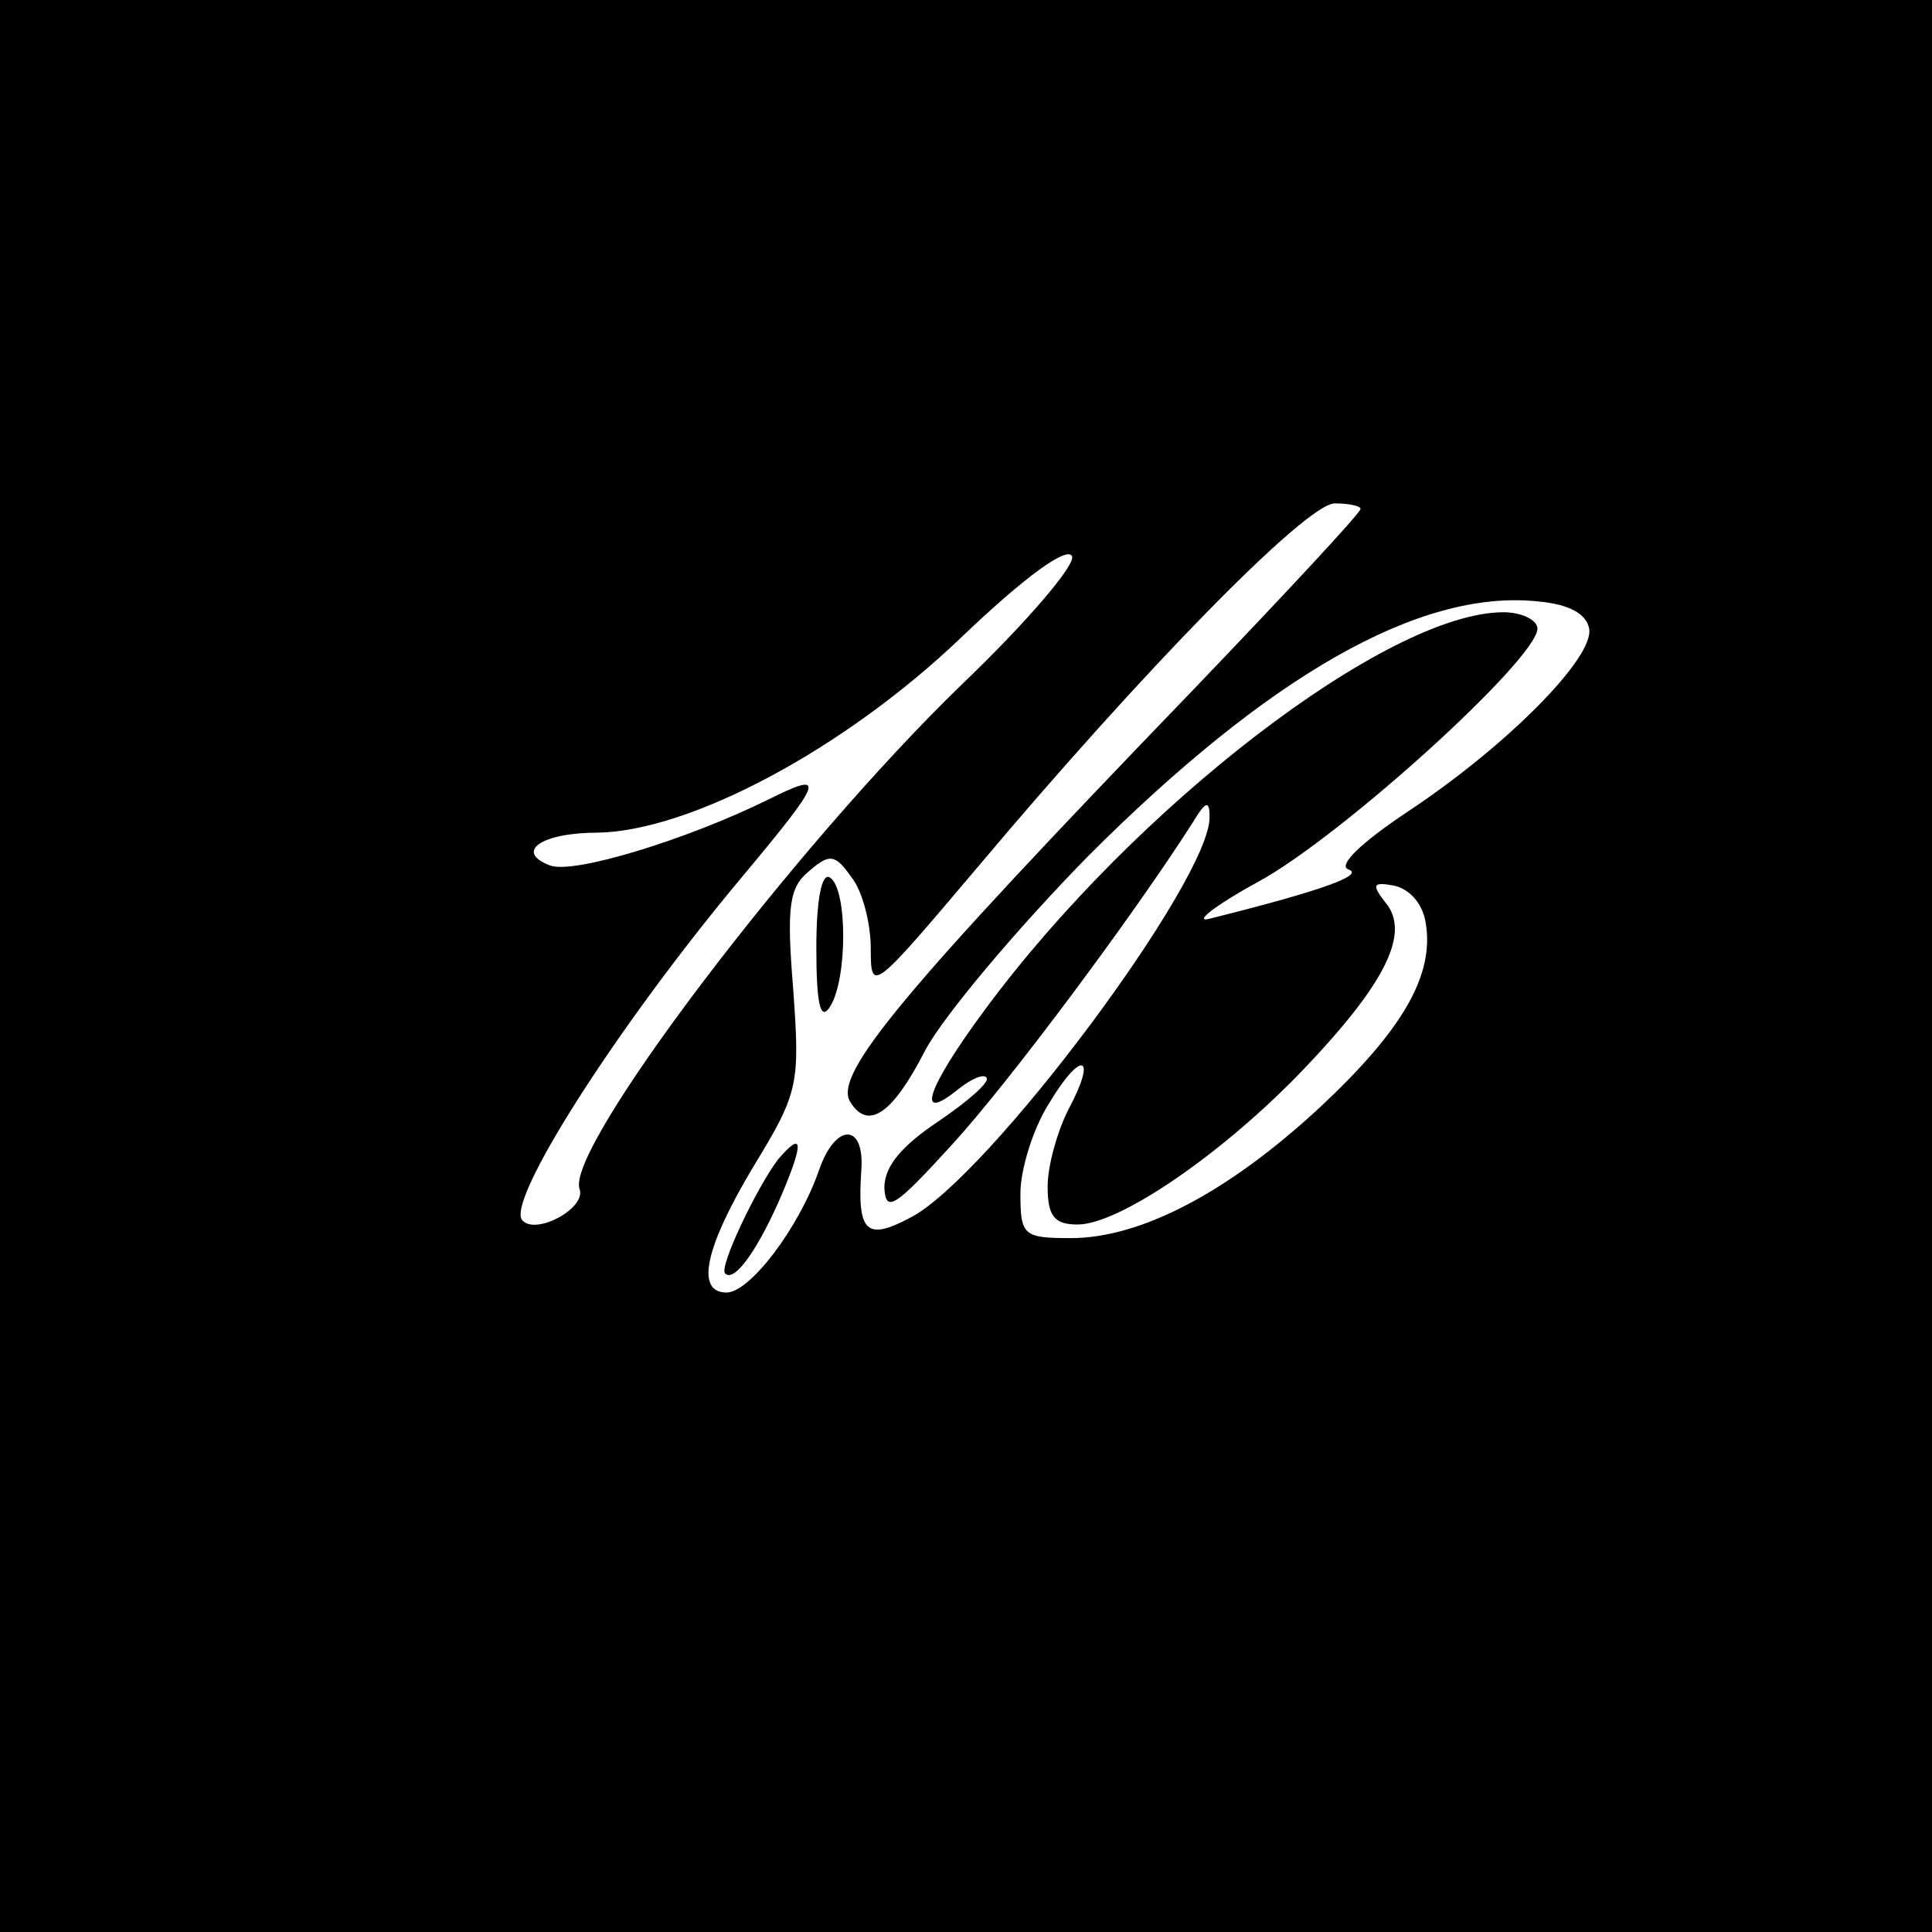
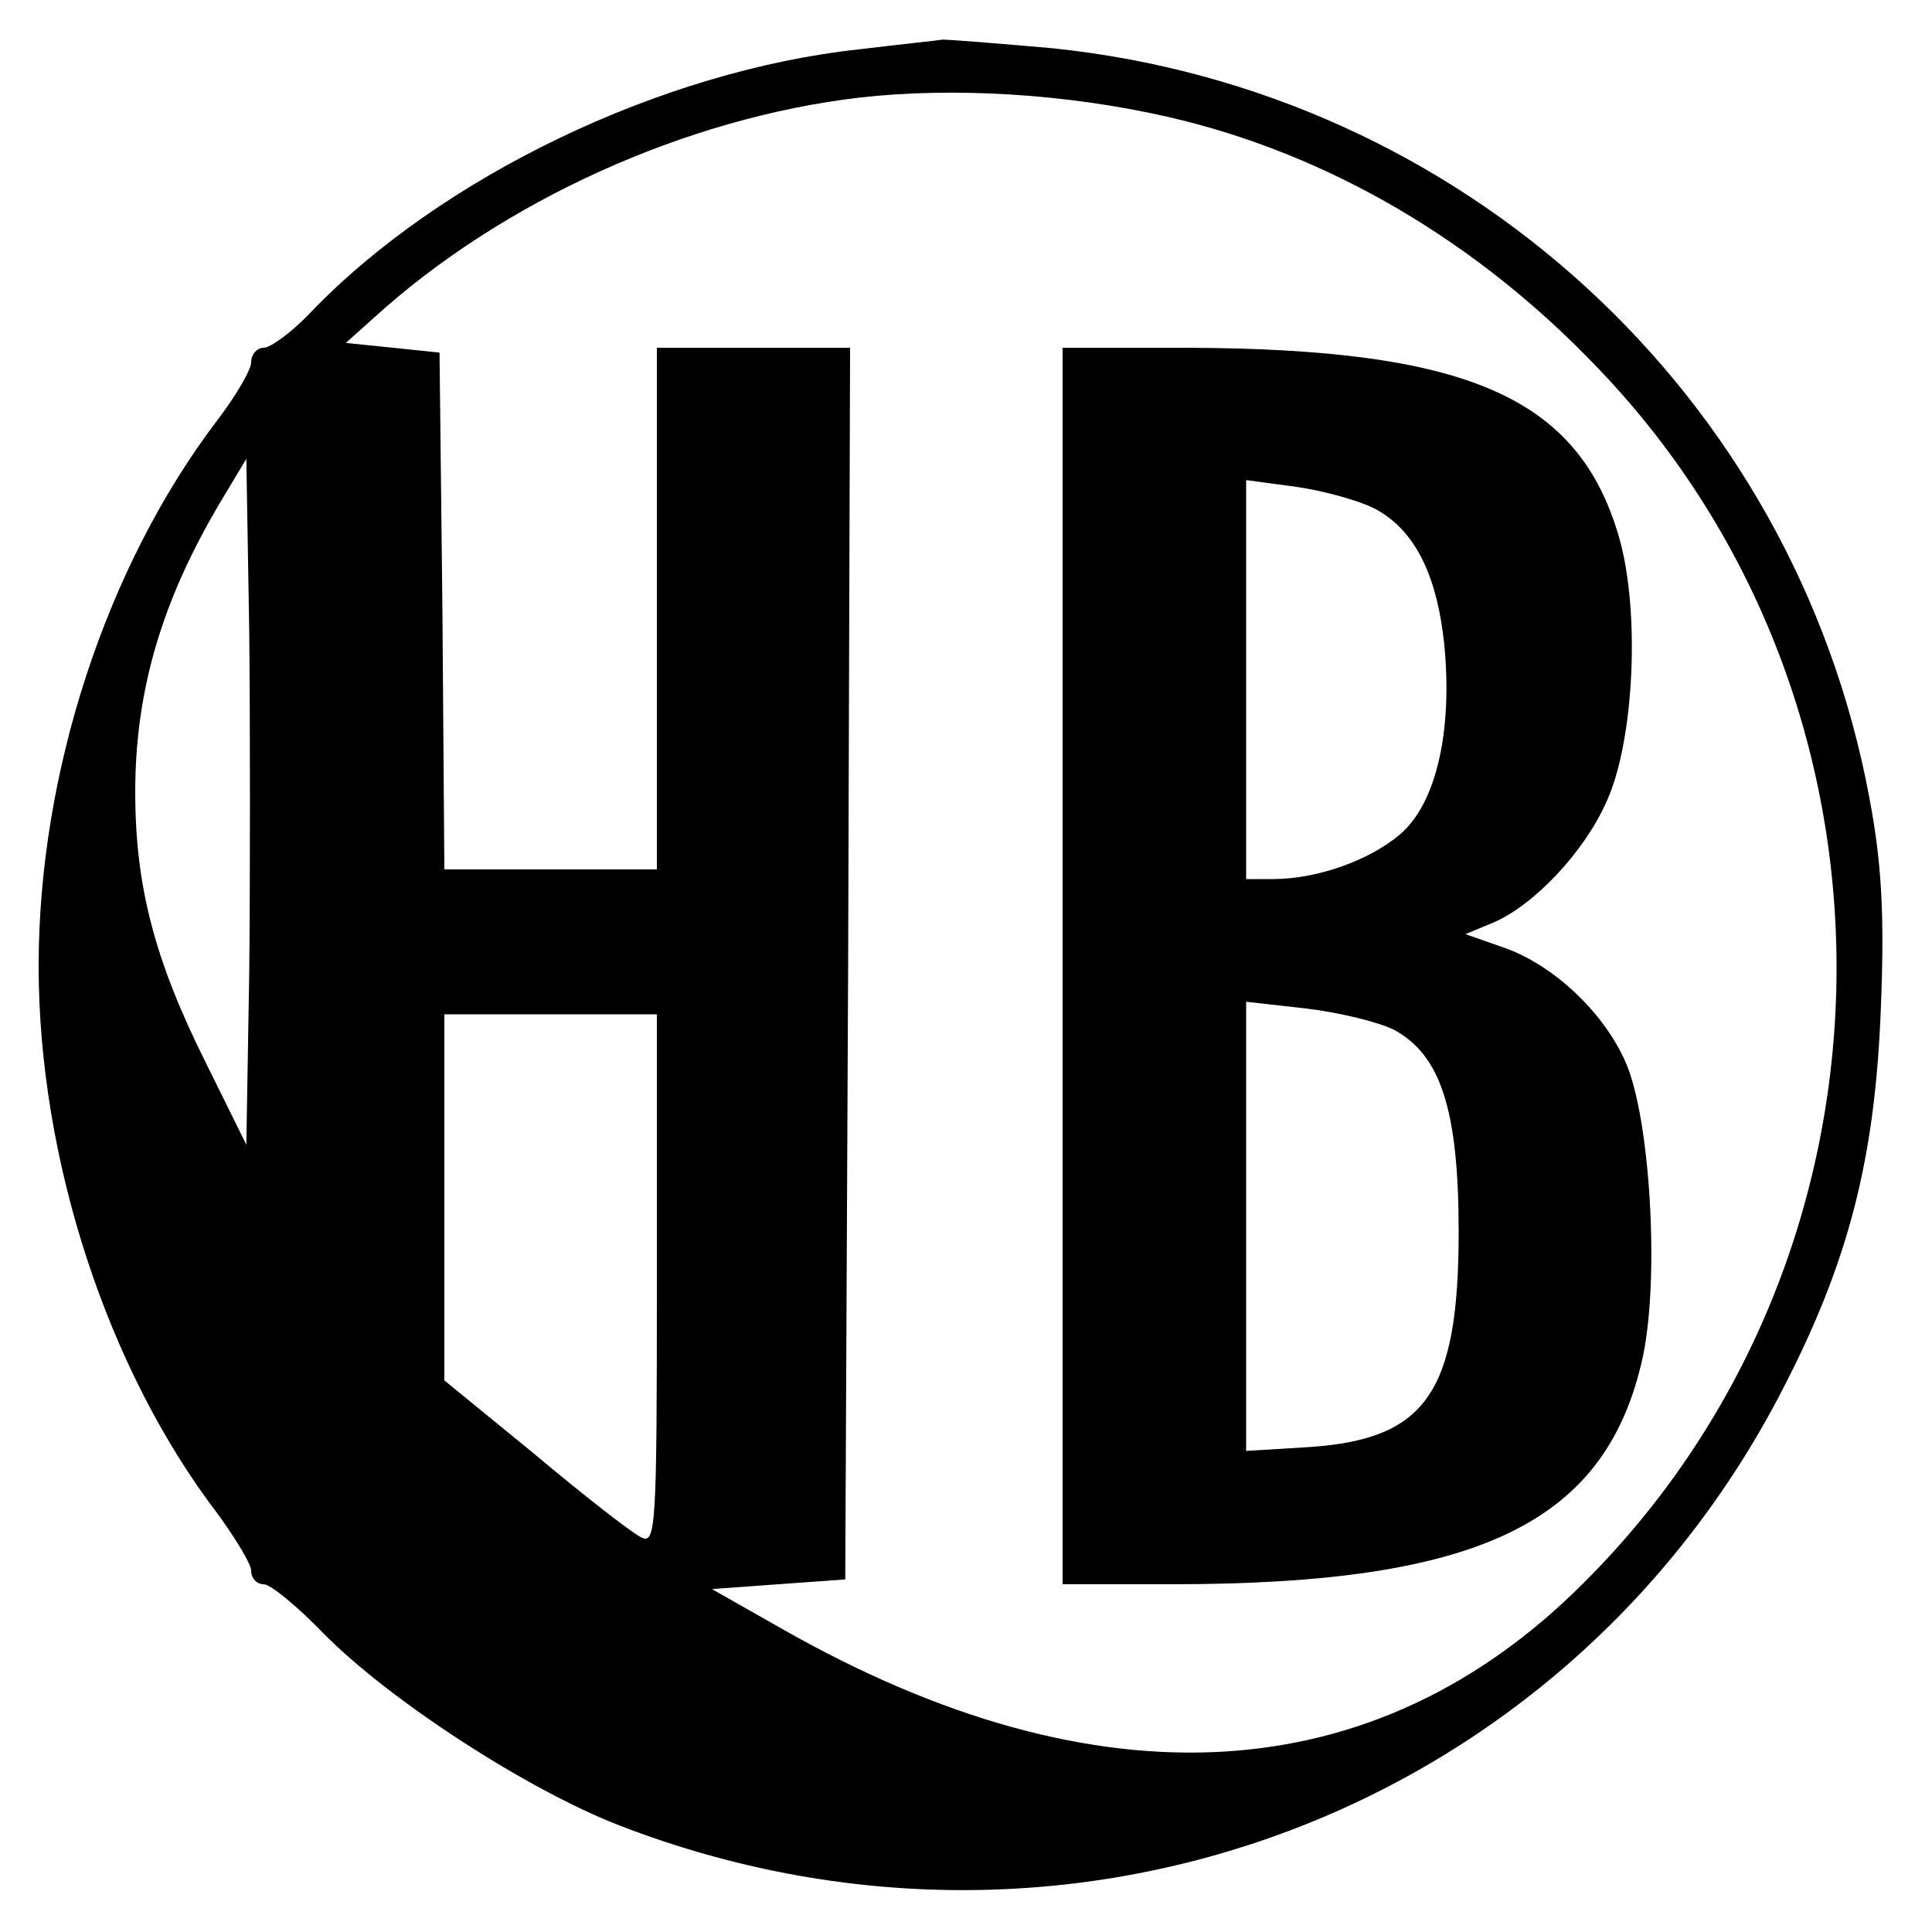
- <svg xmlns="http://www.w3.org/2000/svg" version="1.0" width="142pt" height="142pt" viewBox="0 0 142 142" preserveAspectRatio="xMidYMid meet">
-   <g transform="translate(0,142) scale(0.1,-0.1)" fill="#000000" stroke="none">
-     <path d="M0 710 l0 -710 710 0 710 0 0 710 0 710 -710 0 -710 0 0 -710z m1000 336 c0 -3 -55 -62 -123 -133 -214 -222 -265 -283 -252 -303 13 -21 31 -9 55 38 14 26 68 90 120 143 132 132 243 196 330 187 23 -2 36 -9 38 -20 4 -21 -60 -86 -134 -135 -33 -22 -51 -39 -43 -42 12 -4 -17 -15 -101 -36 -14 -4 2 9 35 27 62 34 205 164 205 186 0 6 -11 12 -25 12 -85 0 -271 -143 -381 -292 -43 -58 -52 -85 -19 -58 9 7 18 11 20 8 3 -3 -13 -17 -35 -32 -27 -18 -40 -33 -40 -49 1 -19 8 -14 50 32 42 46 133 168 177 237 9 15 12 16 12 4 2 -45 -163 -266 -220 -295 -32 -17 -39 -11 -36 34 3 36 -19 36 -31 1 -15 -43 -51 -90 -68 -90 -23 0 -16 33 20 93 33 54 34 60 29 130 -5 61 -3 75 12 87 15 13 19 12 31 -5 8 -10 14 -34 14 -52 0 -33 1 -32 78 59 121 144 242 268 263 268 11 0 19 -2 19 -4z m-293 -129 c-123 -119 -292 -342 -281 -371 5 -14 -32 -34 -42 -23 -13 13 69 142 161 252 61 73 63 79 19 57 -59 -29 -143 -55 -160 -48 -26 10 -6 24 35 24 68 1 181 61 267 143 48 46 79 68 82 60 2 -7 -34 -49 -81 -94z m341 -176 c6 -38 -17 -78 -78 -135 -68 -63 -132 -96 -183 -96 -35 0 -37 2 -37 33 0 17 9 47 21 66 24 40 36 36 14 -5 -8 -16 -15 -41 -15 -56 0 -22 5 -28 22 -28 31 0 108 53 167 115 60 63 78 100 59 122 -10 13 -9 15 7 12 12 -3 21 -14 23 -28z" />
-     <path d="M600 723 c0 -41 3 -54 10 -43 13 20 13 87 0 95 -6 4 -10 -16 -10 -52z" />
-     <path d="M572 568 c-16 -21 -44 -80 -39 -84 7 -7 25 19 42 59 16 38 15 46 -3 25z" />
+ <svg xmlns="http://www.w3.org/2000/svg" version="1.0" width="200pt" height="200pt" viewBox="0 0 200 200" preserveAspectRatio="xMidYMid meet">
+   <g transform="translate(0,200) scale(0.1,-0.1)" fill="#000000" stroke="none">
+     <path d="M890 1949 c-205 -22 -434 -132 -569 -273 -19 -20 -41 -36 -48 -36 -7 0 -13 -7 -13 -15 0 -8 -16 -35 -35 -60 -115 -151 -185 -365 -185 -565 0 -200 71 -418 186 -568 18 -25 34 -51 34 -58 0 -8 6 -14 13 -14 7 0 35 -23 62 -51 68 -69 211 -162 307 -199 464 -179 977 13 1203 451 69 133 96 240 102 394 4 97 1 152 -12 220 -78 417 -421 731 -845 775 -56 5 -107 9 -114 9 -6 -1 -45 -5 -86 -10z m319 -70 c166 -38 321 -129 447 -262 333 -349 326 -914 -16 -1255 -216 -217 -503 -234 -829 -49 l-74 42 69 5 69 5 3 638 2 637 -100 0 -100 0 0 -270 0 -270 -110 0 -110 0 -2 268 -3 267 -48 5 -49 5 29 26 c133 121 323 207 503 228 97 11 214 4 319 -20z m-951 -887 l-3 -177 -42 85 c-53 106 -73 183 -73 280 0 106 28 199 88 300 l27 45 3 -178 c1 -97 1 -257 0 -355z m422 -317 c0 -260 -1 -275 -17 -266 -10 5 -60 44 -110 86 l-93 76 0 189 0 190 110 0 110 0 0 -275z" />
+     <path d="M1100 1000 l0 -640 113 0 c320 0 451 64 488 237 17 83 7 246 -18 303 -23 53 -77 103 -129 120 l-37 13 29 12 c42 18 94 73 117 125 29 63 35 198 13 274 -42 145 -157 195 -448 196 l-128 0 0 -640z m322 474 c41 -21 65 -66 73 -140 9 -90 -8 -166 -46 -198 -32 -27 -86 -46 -131 -46 l-28 0 0 206 0 207 52 -7 c28 -4 64 -14 80 -22z m21 -540 c48 -26 67 -82 67 -209 0 -167 -34 -215 -155 -223 l-65 -4 0 232 0 233 62 -7 c34 -4 75 -14 91 -22z" />
  </g>
</svg>
